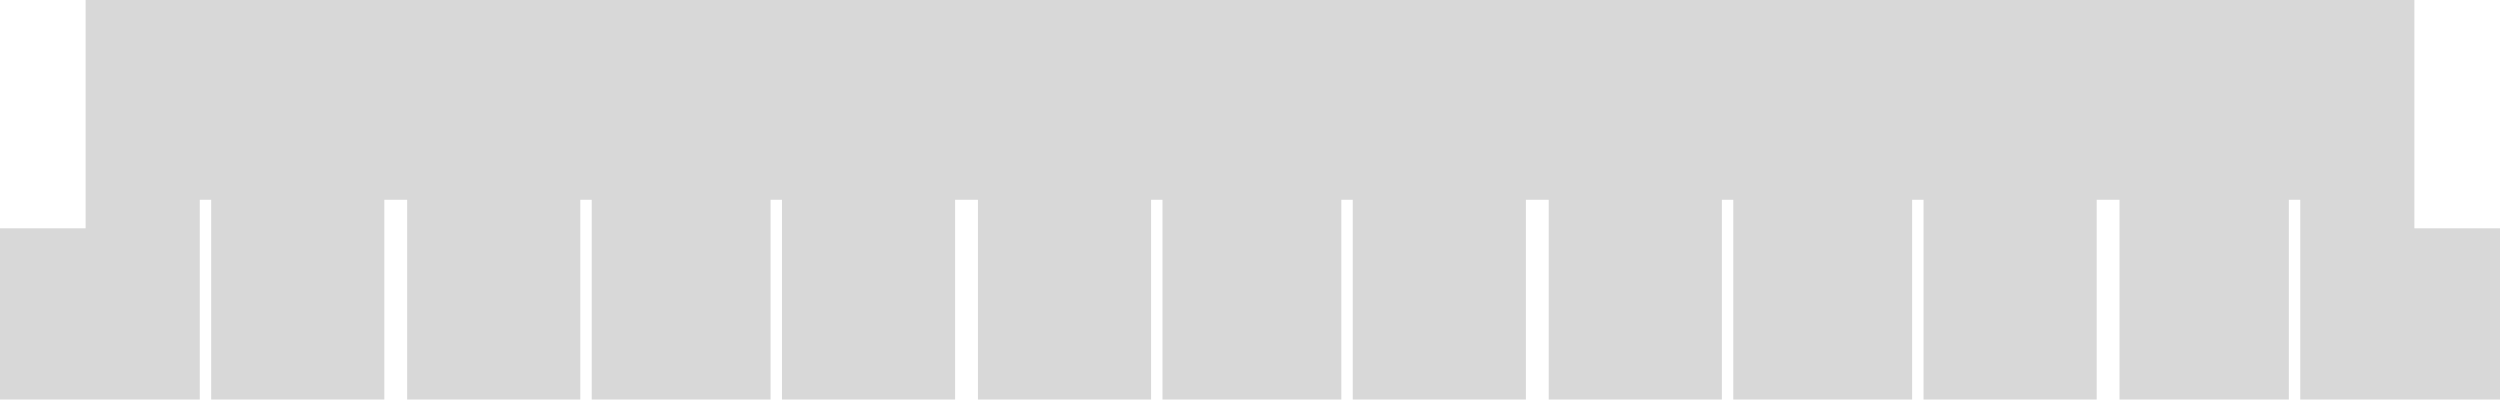
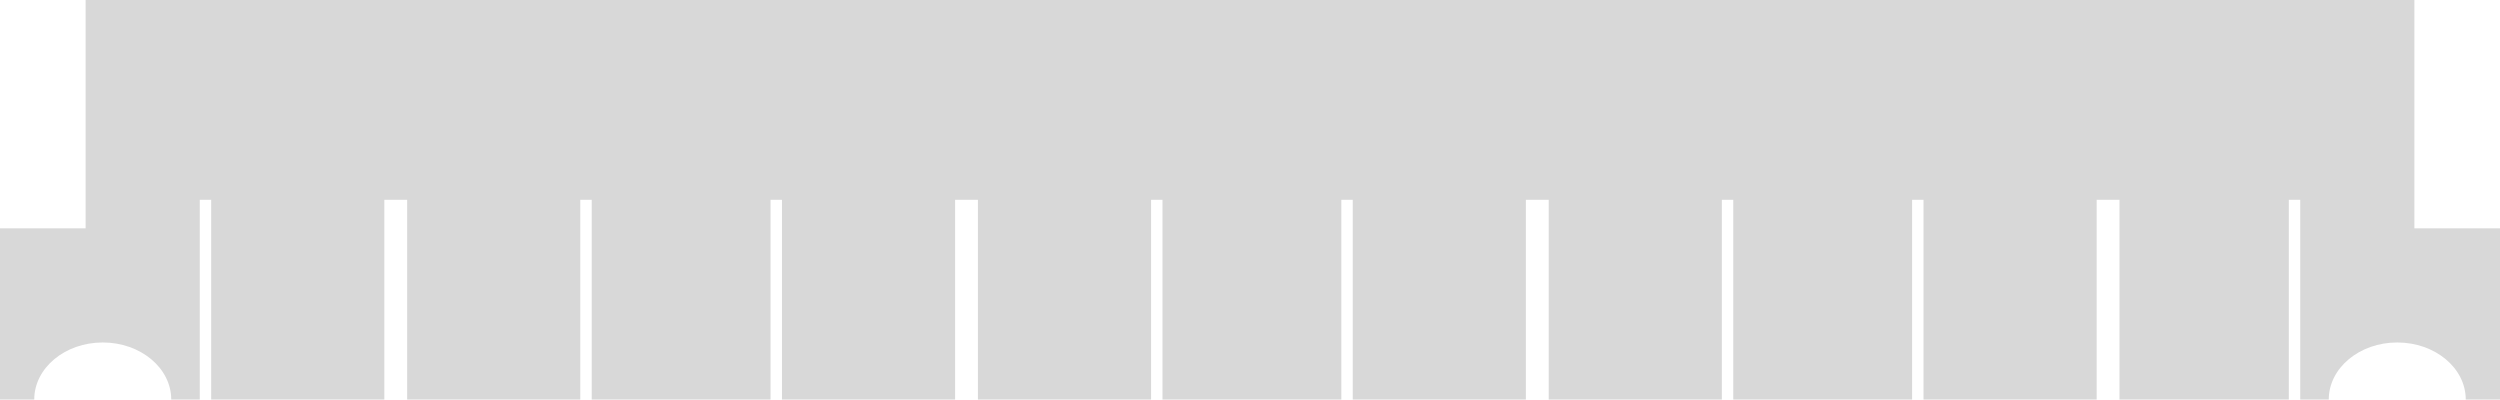
<svg xmlns="http://www.w3.org/2000/svg" width="219mm" height="35mm" viewBox="0 0 219 35" version="1.1" id="svg8">
  <defs id="defs2" />
  <g id="layer1" transform="translate(0,-262)">
-     <path style="opacity:1;fill:#000000;fill-opacity:0.153;stroke:none;stroke-width:0.177;stroke-miterlimit:4;stroke-dasharray:none;stroke-dashoffset:0;stroke-opacity:0.197" d="m 7.5,262 v 20 H 0 v 15 h 17.5 v -17.5 h 1 v 17.5 h 15.167 v -17.5 h 2 v 17.5 h 15.167 v -17.5 h 1 v 17.5 h 15.667 v -17.5 h 1 v 17.5 h 15.167 v -17.5 h 2 v 17.5 H 100.834 v -17.5 h 1 v 17.5 h 15.667 v -17.5 h 1 v 17.5 h 15.167 v -17.5 h 2 v 17.5 h 15.167 v -17.5 h 1 v 17.5 h 15.667 v -17.5 h 1 v 17.5 h 15.167 v -17.5 h 2 v 17.5 h 14.833 v -17.5 h 1 v 17.5 H 219 v -15 h -7.5 V 262 Z" id="rect815" />
+     <path style="opacity:1;fill:#000000;fill-opacity:0.153;stroke:none;stroke-width:0.668;stroke-miterlimit:4;stroke-dasharray:none;stroke-dashoffset:0;stroke-opacity:0.197" d="M 28.346,0 V 75.59 H 0 V 132.283 h 11.338 a 22.677,18.898 0 0 1 22.678,-18.896 22.677,18.898 0 0 1 22.678,18.896 h 9.449 V 66.143 h 3.779 V 132.283 H 127.246 V 66.143 h 7.559 V 132.283 h 57.322 V 66.143 h 3.779 V 132.283 h 59.213 V 66.143 h 3.779 V 132.283 h 57.324 V 66.143 h 7.559 V 132.283 h 57.322 V 66.143 h 3.779 V 132.283 H 444.096 V 66.143 h 3.779 V 132.283 h 57.324 V 66.143 h 7.559 V 132.283 h 57.322 V 66.143 h 3.779 V 132.283 h 59.213 V 66.143 h 3.779 V 132.283 h 57.324 V 66.143 h 7.559 V 132.283 h 56.062 V 66.143 h 3.779 V 132.283 h 9.447 a 22.677,18.898 0 0 1 22.678,-18.896 22.677,18.898 0 0 1 22.678,18.896 H 827.717 V 75.59 H 799.369 V 0 Z" transform="matrix(0.2645833,0,0,0.2645833,0,262)" id="rect815" />
  </g>
</svg>
